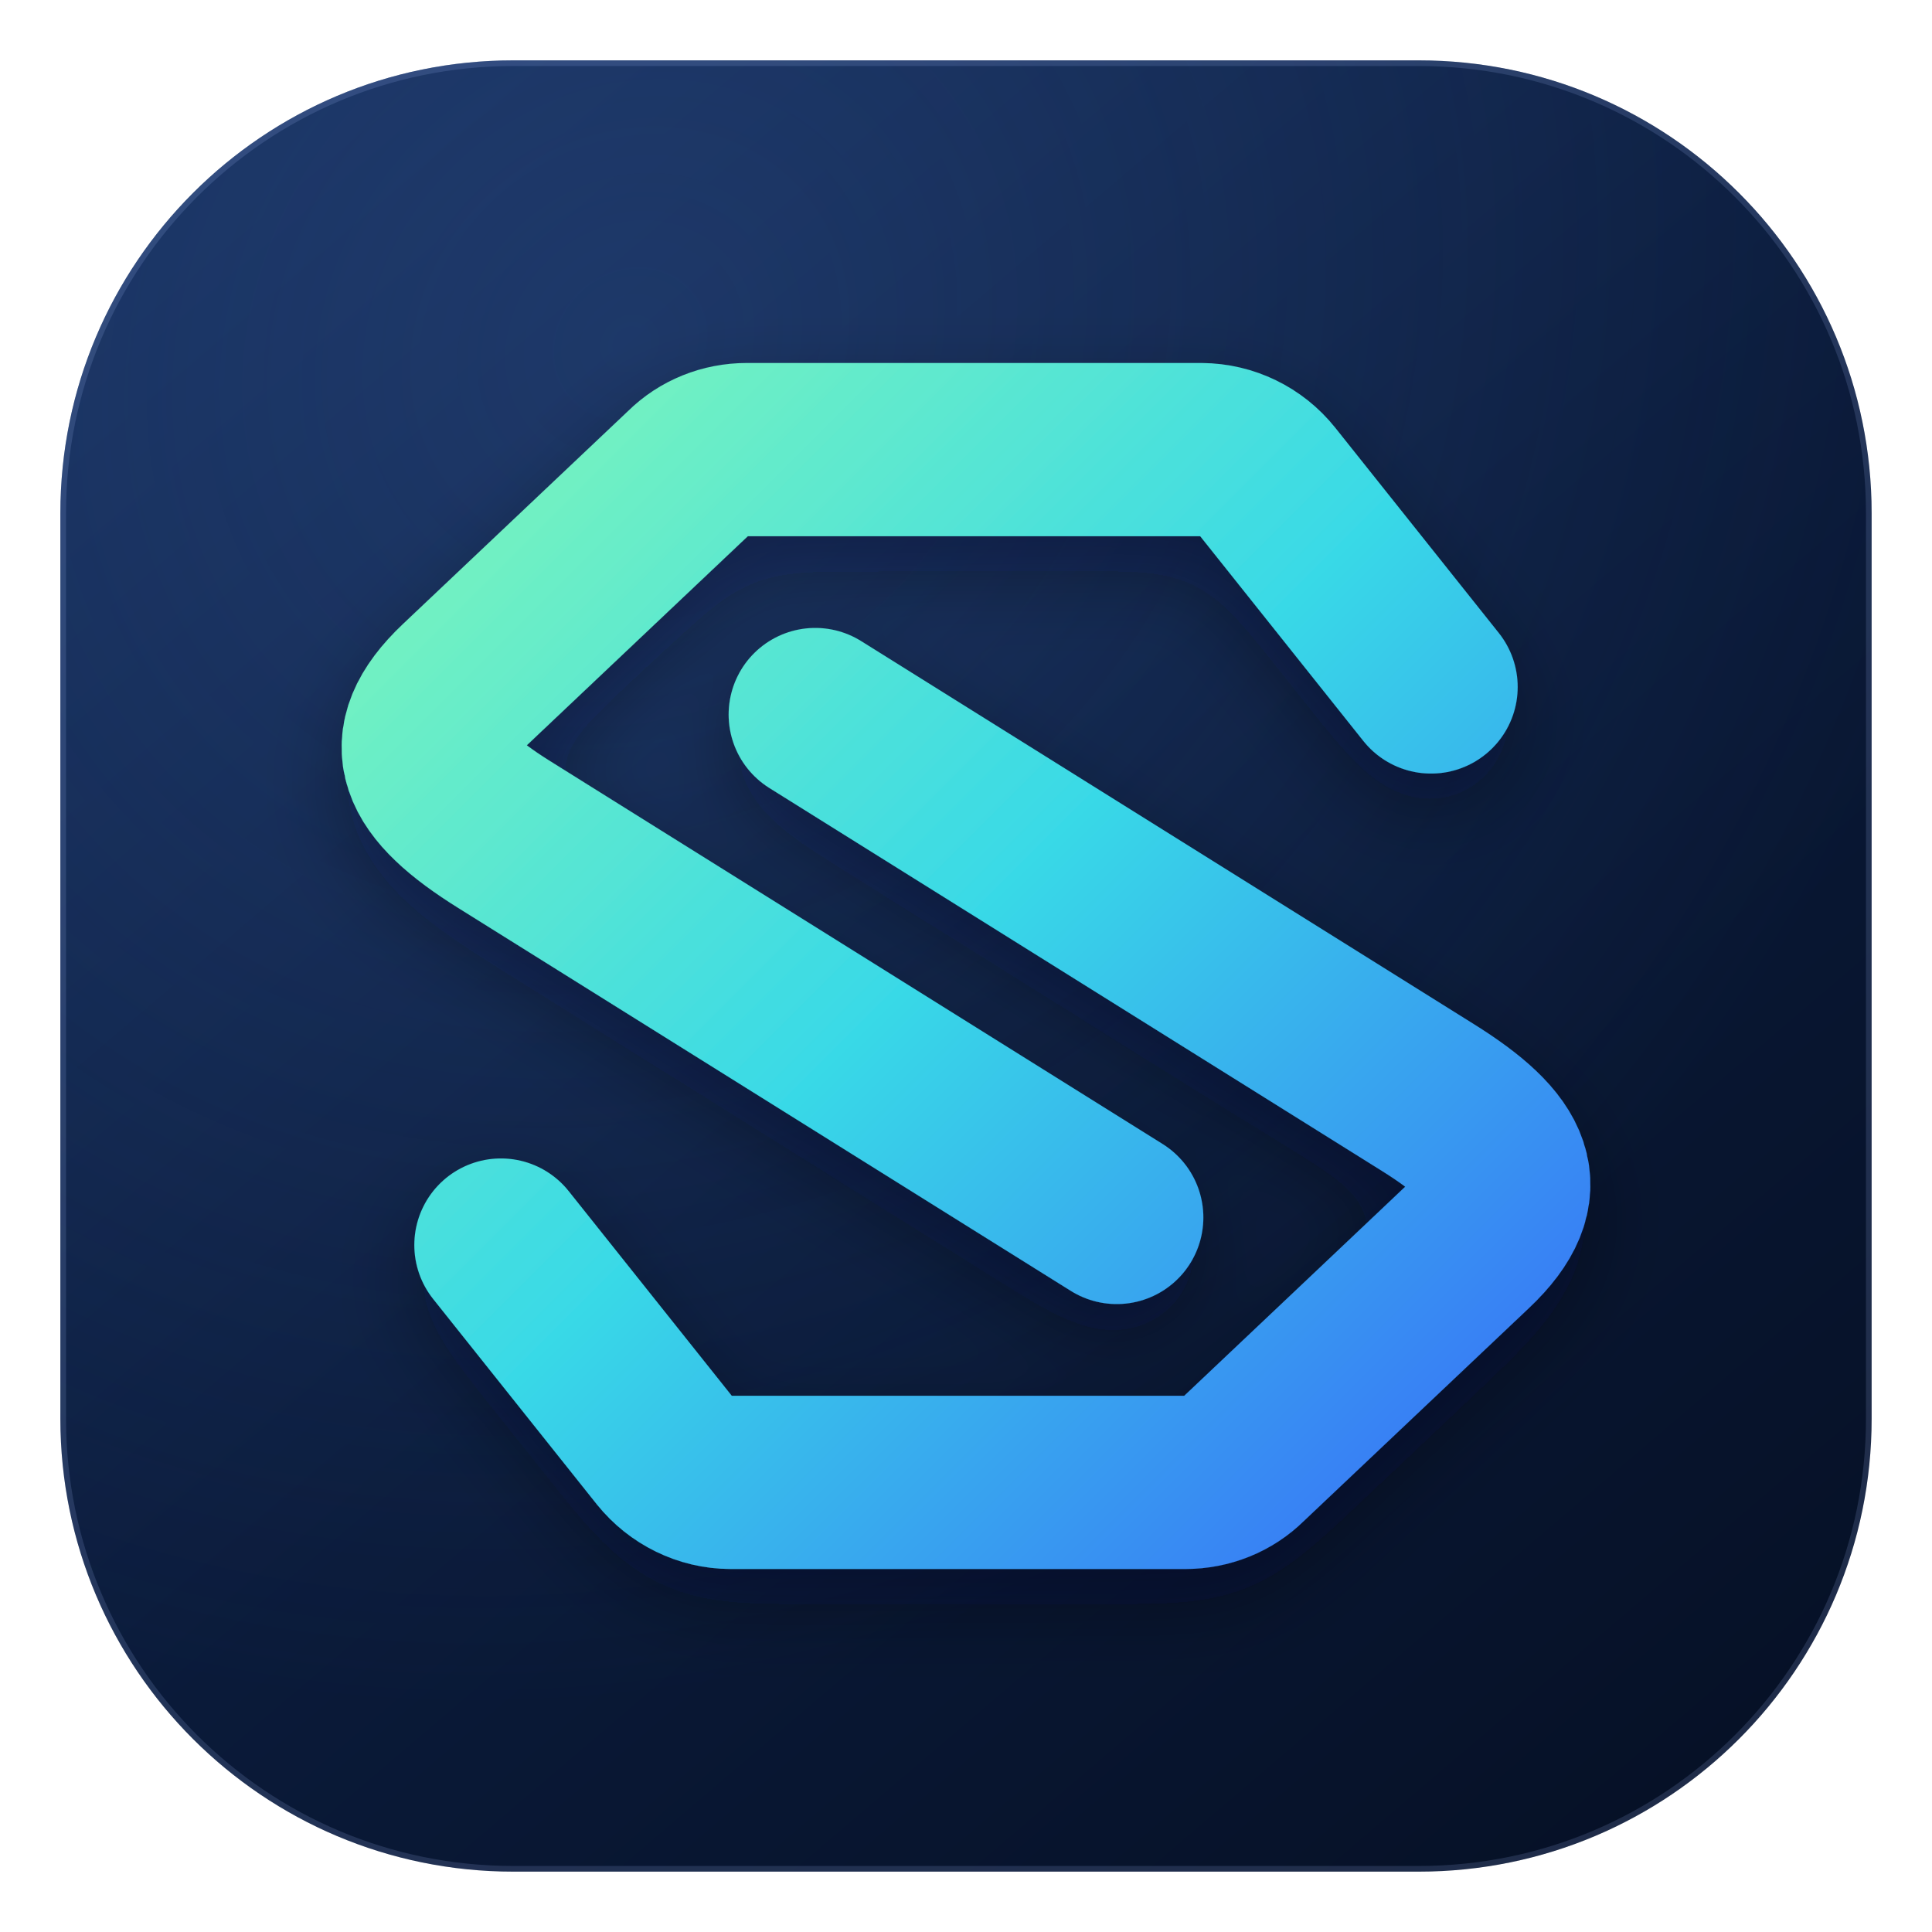
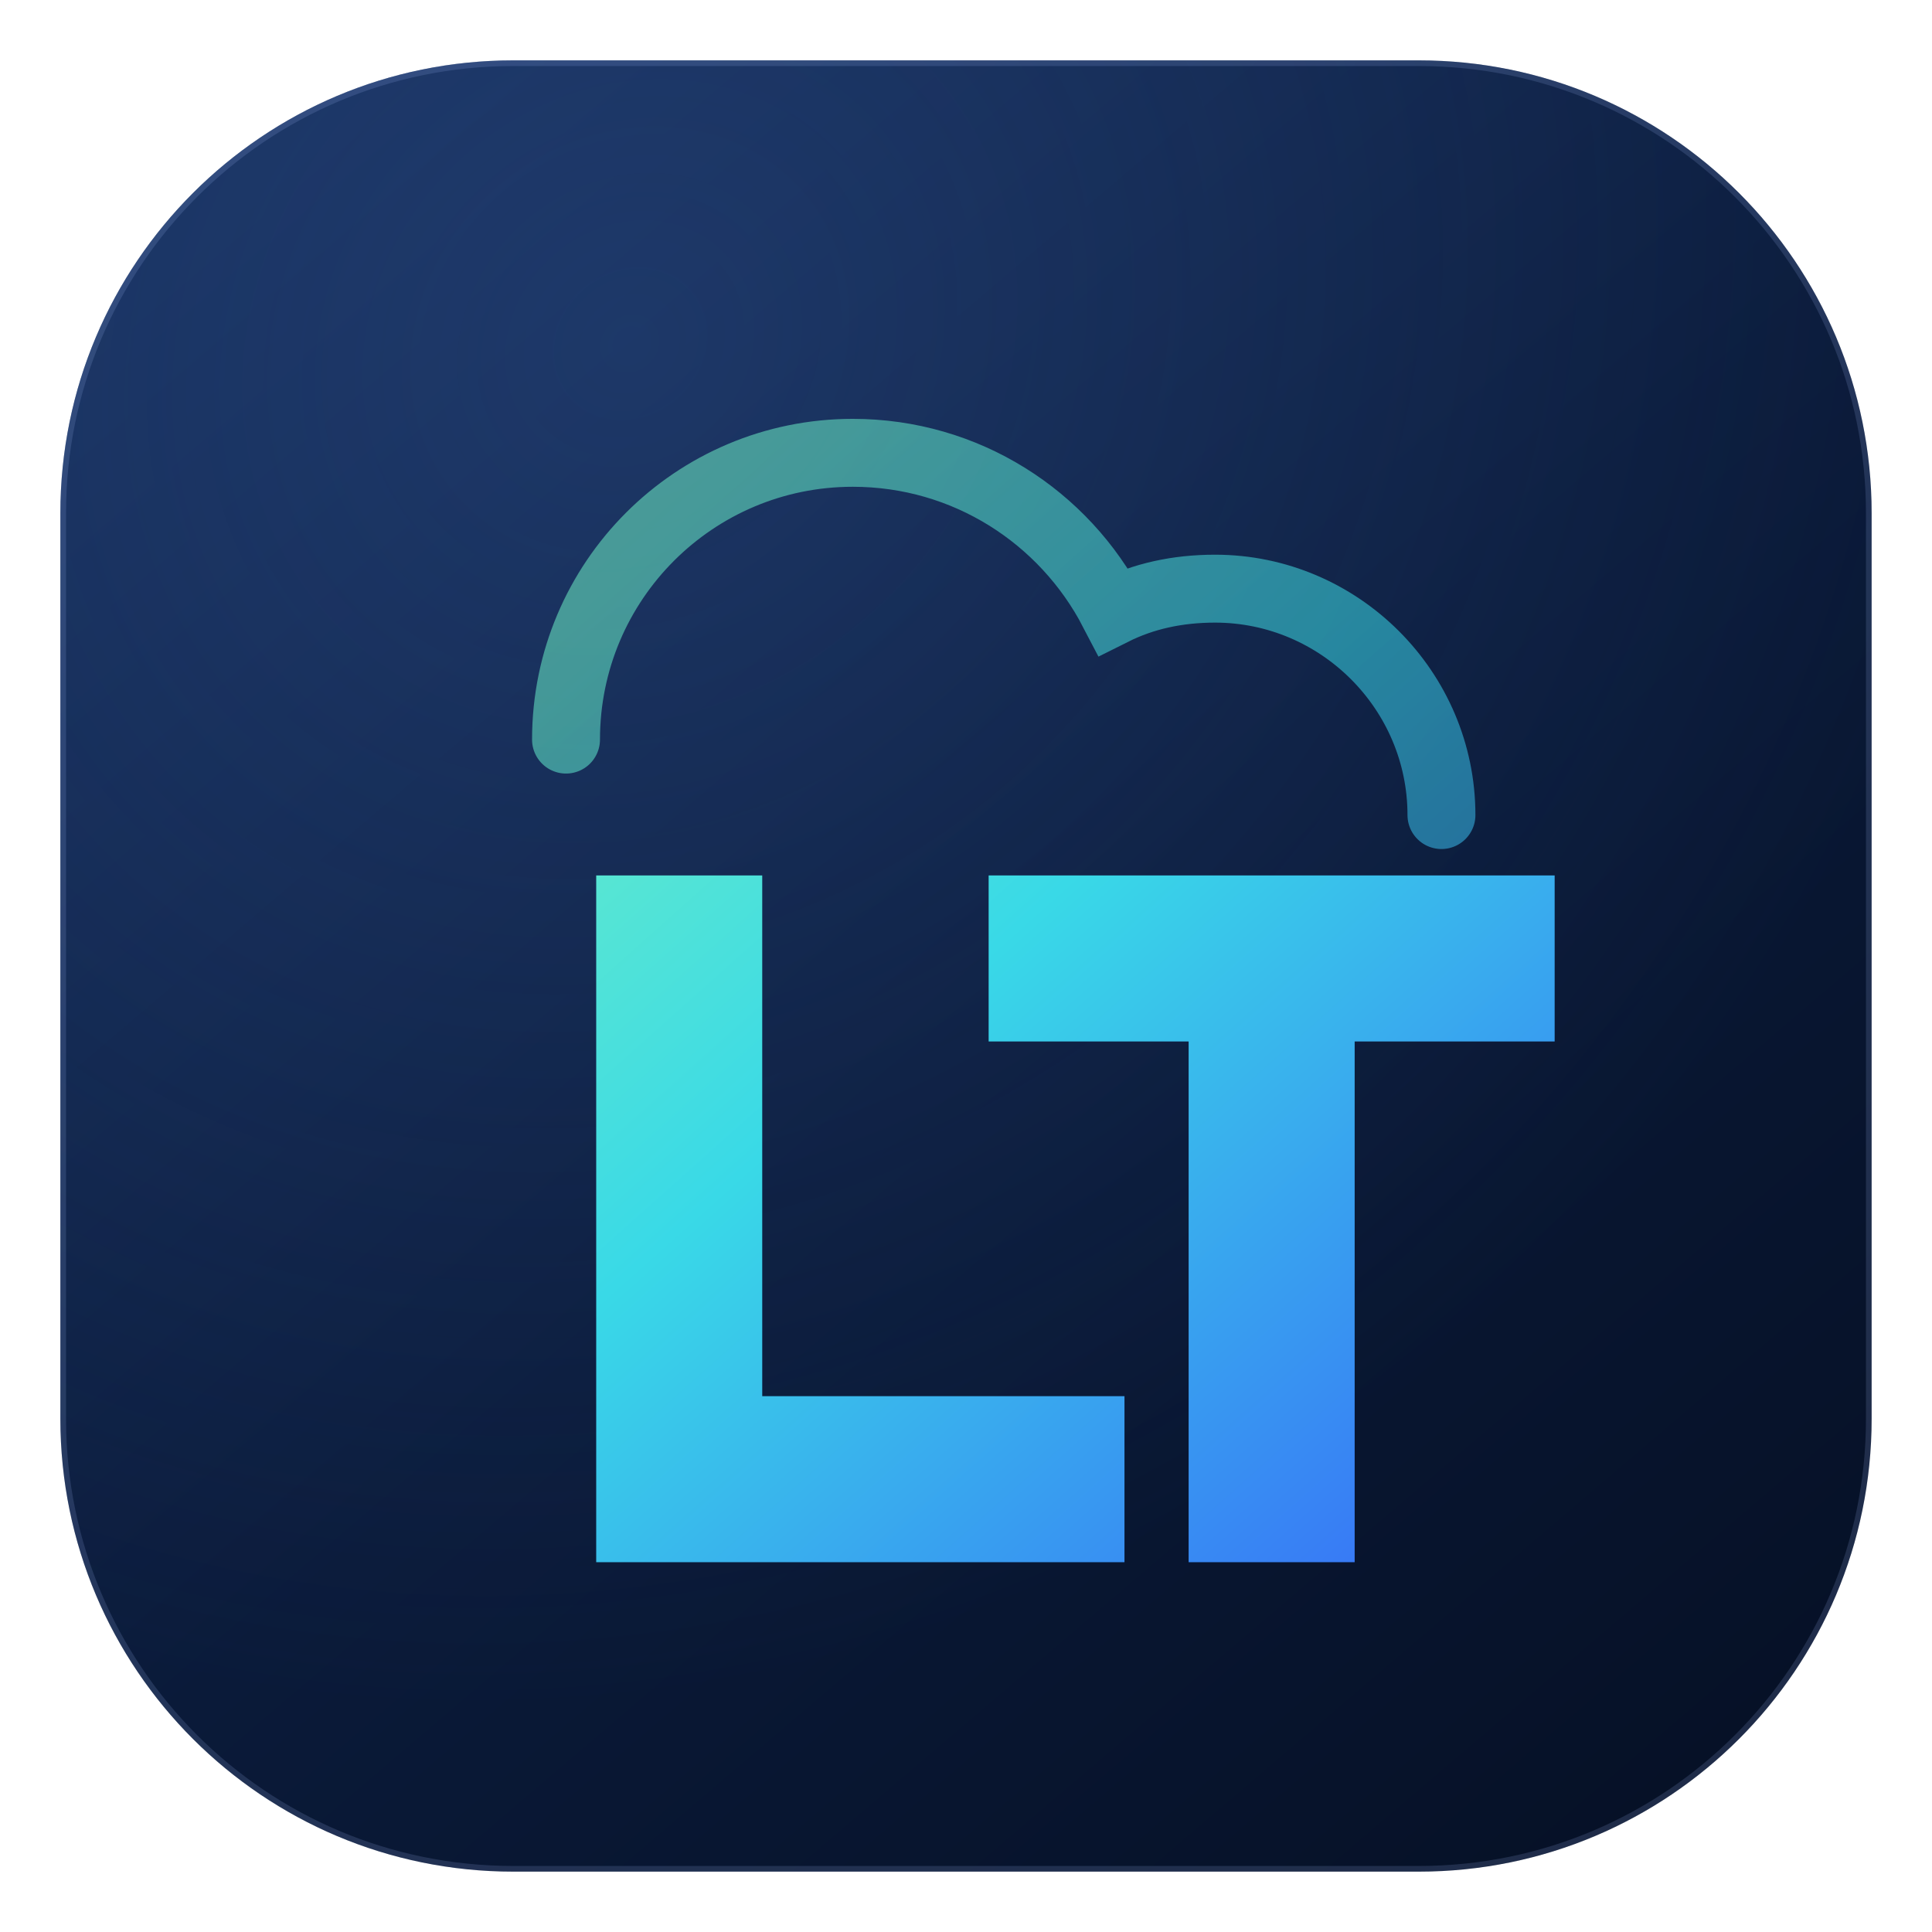
<svg xmlns="http://www.w3.org/2000/svg" viewBox="0 0 512 512" role="img" aria-labelledby="title desc">
  <defs>
-     <linearGradient id="s2a-bg" x1="72" y1="44" x2="442" y2="478" gradientUnits="userSpaceOnUse">
+     <linearGradient id="lt-bg" x1="72" y1="44" x2="442" y2="478" gradientUnits="userSpaceOnUse">
      <stop stop-color="#142B56" />
      <stop offset=".52" stop-color="#0A1A39" />
      <stop offset="1" stop-color="#061127" />
    </linearGradient>
-     <radialGradient id="s2a-ambient" cx="0" cy="0" r="1" gradientUnits="userSpaceOnUse" gradientTransform="translate(168 92) rotate(51) scale(342 382)">
+     <radialGradient id="lt-ambient" cx="0" cy="0" r="1" gradientUnits="userSpaceOnUse" gradientTransform="translate(168 92) rotate(51) scale(342 382)">
      <stop stop-color="#3E68B0" stop-opacity=".28" />
      <stop offset="1" stop-color="#3E68B0" stop-opacity="0" />
    </radialGradient>
-     <linearGradient id="s2a-brand" x1="4" y1="4" x2="20" y2="20" gradientUnits="userSpaceOnUse">
+     <linearGradient id="lt-brand" x1="140" y1="120" x2="390" y2="400" gradientUnits="userSpaceOnUse">
      <stop stop-color="#79F4BD" />
      <stop offset=".48" stop-color="#39D9E7" />
      <stop offset="1" stop-color="#3875F6" />
    </linearGradient>
-     <filter id="s2a-shadow" x="-25%" y="-25%" width="150%" height="165%" color-interpolation-filters="sRGB">
-       <feDropShadow dx="0" dy=".55" stdDeviation=".65" flood-color="#020817" flood-opacity=".34" />
-     </filter>
  </defs>
-   <rect x="16" y="16" width="480" height="480" rx="120" fill="url(#s2a-bg)" />
-   <rect x="16" y="16" width="480" height="480" rx="120" fill="url(#s2a-ambient)" />
+   <rect x="16" y="16" width="480" height="480" rx="120" fill="url(#lt-bg)" />
+   <rect x="16" y="16" width="480" height="480" rx="120" fill="url(#lt-ambient)" />
  <rect x="16.75" y="16.75" width="478.5" height="478.5" rx="119.25" fill="none" stroke="#A5BFFF" stroke-opacity=".16" stroke-width="1.5" />
-   <g transform="translate(52 52) scale(17)" fill="none" stroke="url(#s2a-brand)" stroke-linecap="round" stroke-linejoin="round" stroke-width="2.7" filter="url(#s2a-shadow)">
-     <path d="m19.25 7.65-2.55-3.2a1.33 1.33 0 0 0-1.03-.5H8.58c-.34 0-.67.13-.91.37L4.15 7.65c-.93.88-.6 1.52.65 2.3l9.55 5.97" />
-     <path d="m4.75 16.35 2.55 3.2c.25.31.63.5 1.03.5h7.09c.34 0 .67-.13.91-.37l3.52-3.33c.93-.88.6-1.52-.65-2.3L9.65 8.08" />
+   <g fill="none" stroke="url(#lt-brand)" stroke-linecap="round" stroke-width="18" opacity=".55">
+     <path d="M150 196c0-42 34-76 76-76 30 0 56 17 69 42 8-4 17-6 27-6 33 0 60 27 60 60" />
+   </g>
+   <g fill="url(#lt-brand)">
+     <path d="M158 232h44v138h96v44H158z" />
+     <path d="M262 232h150v44h-53v138h-44V276h-53z" />
  </g>
</svg>
